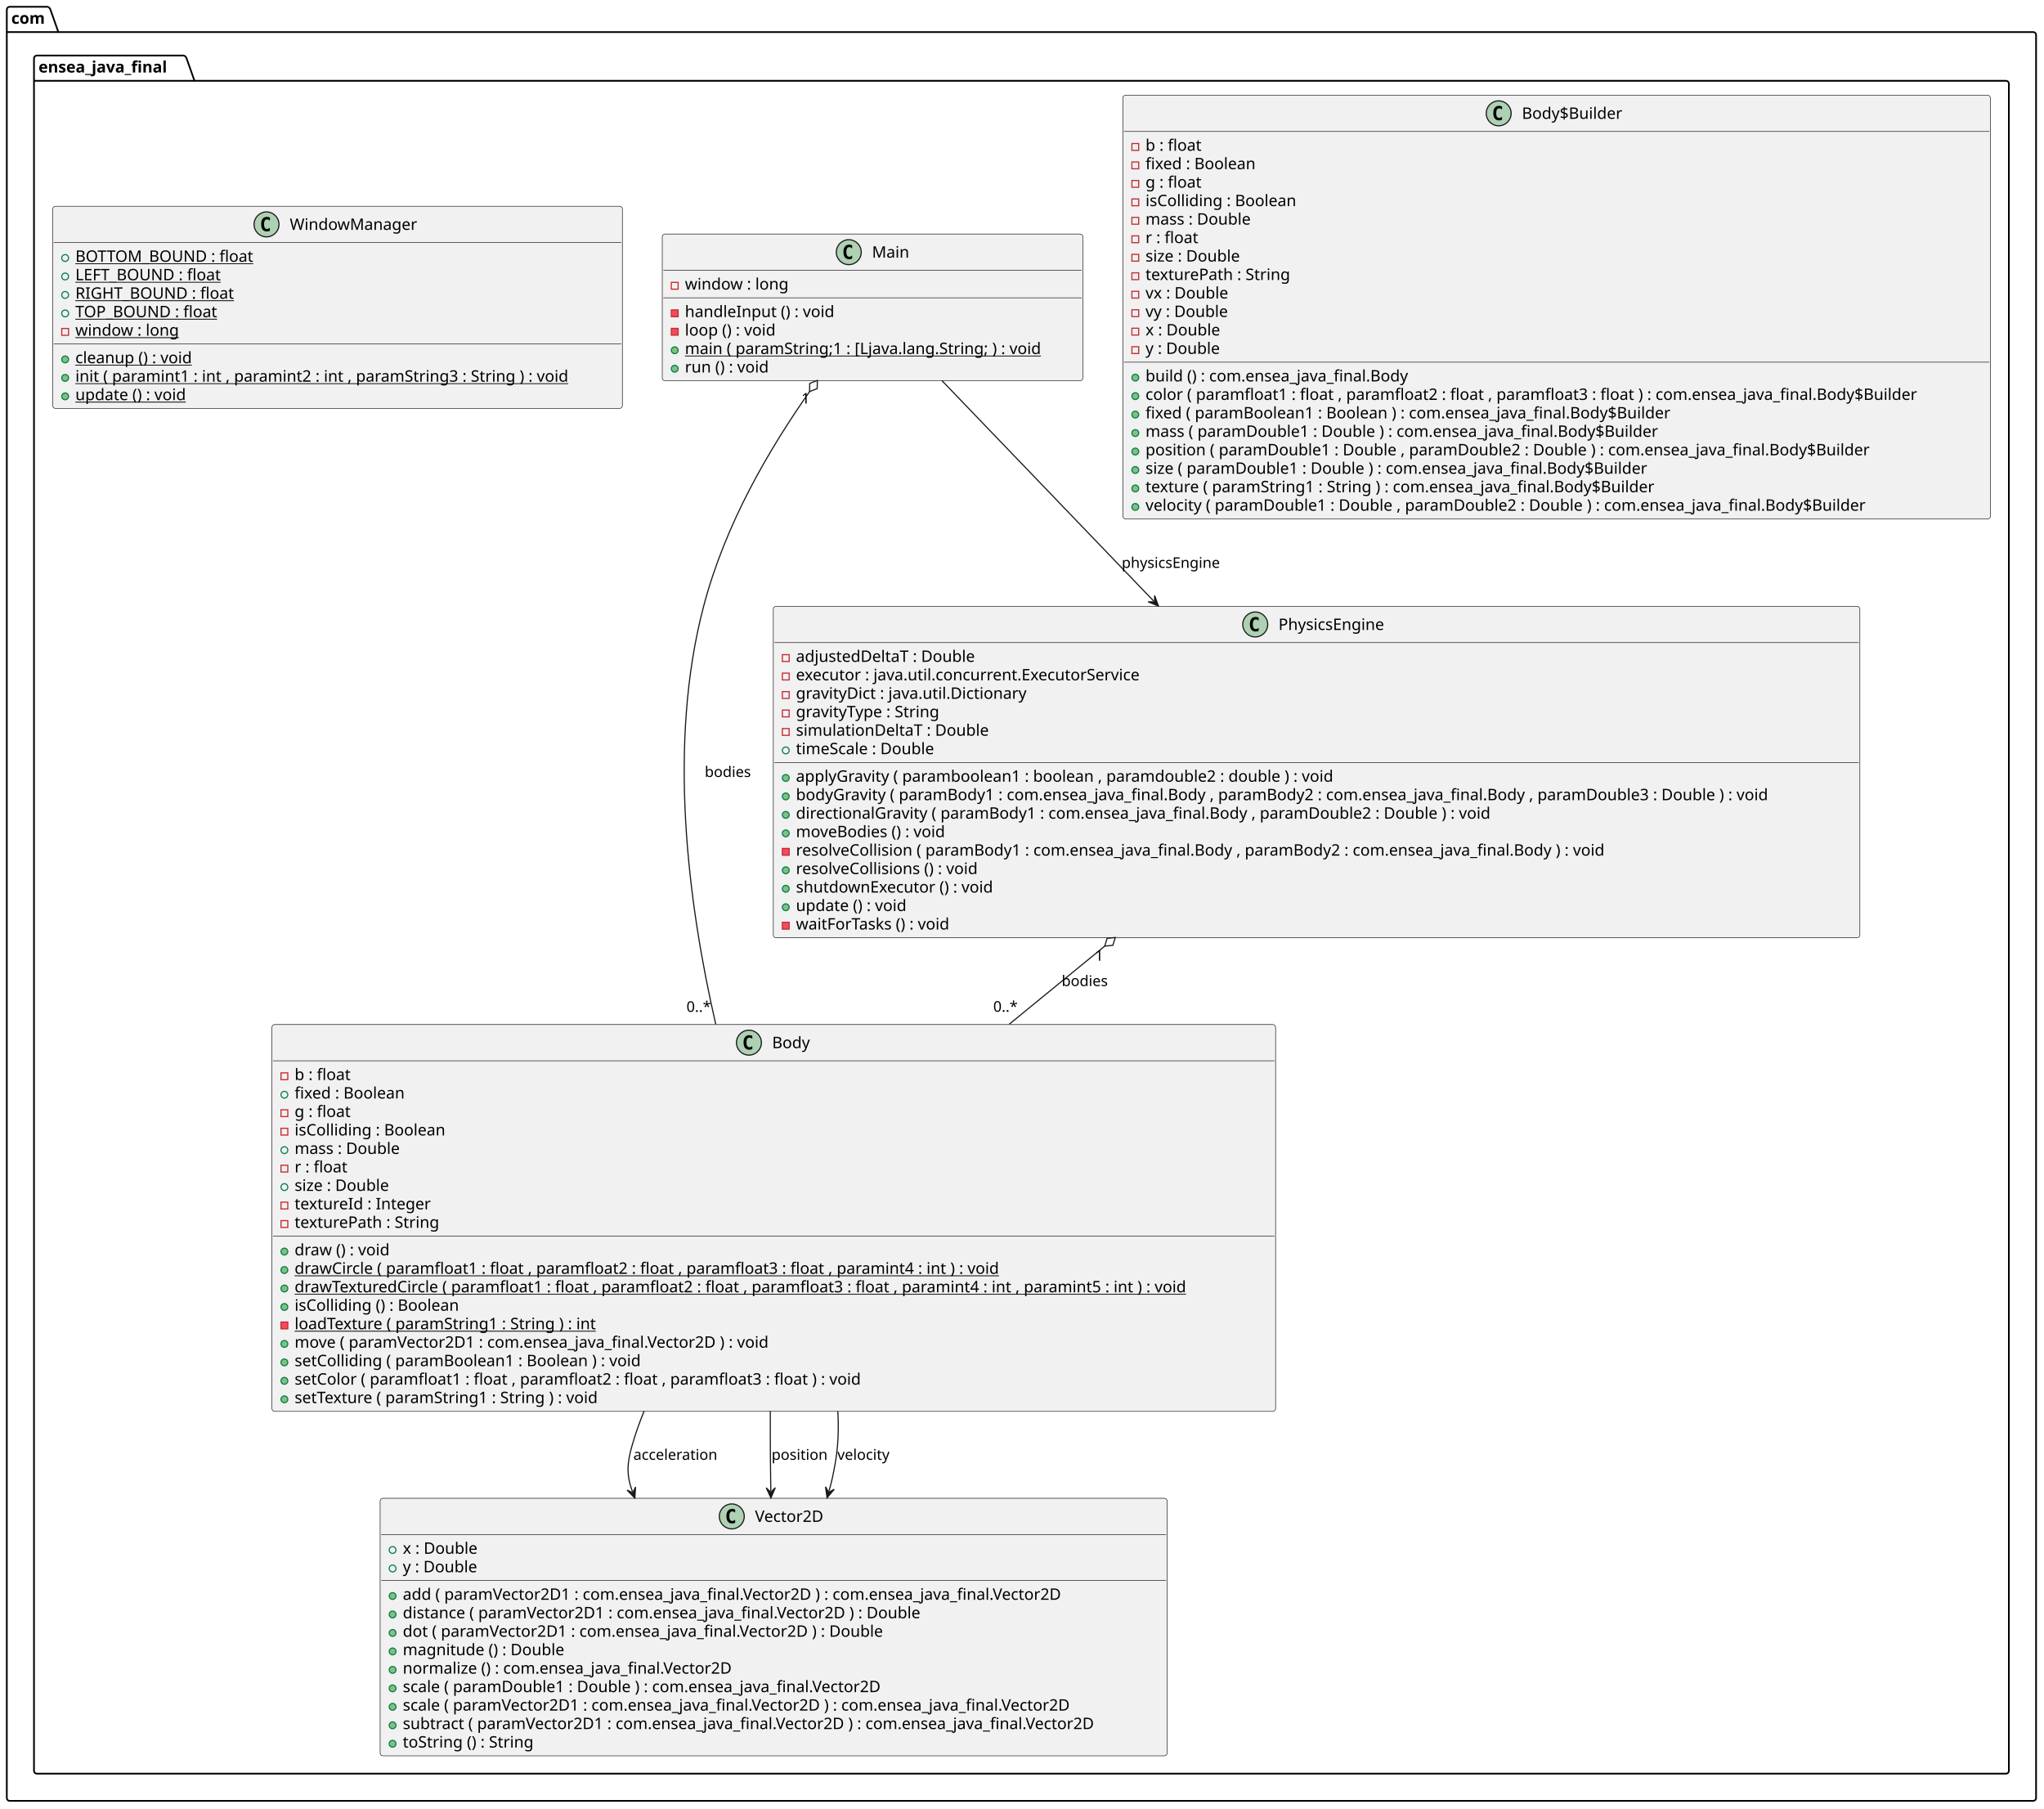
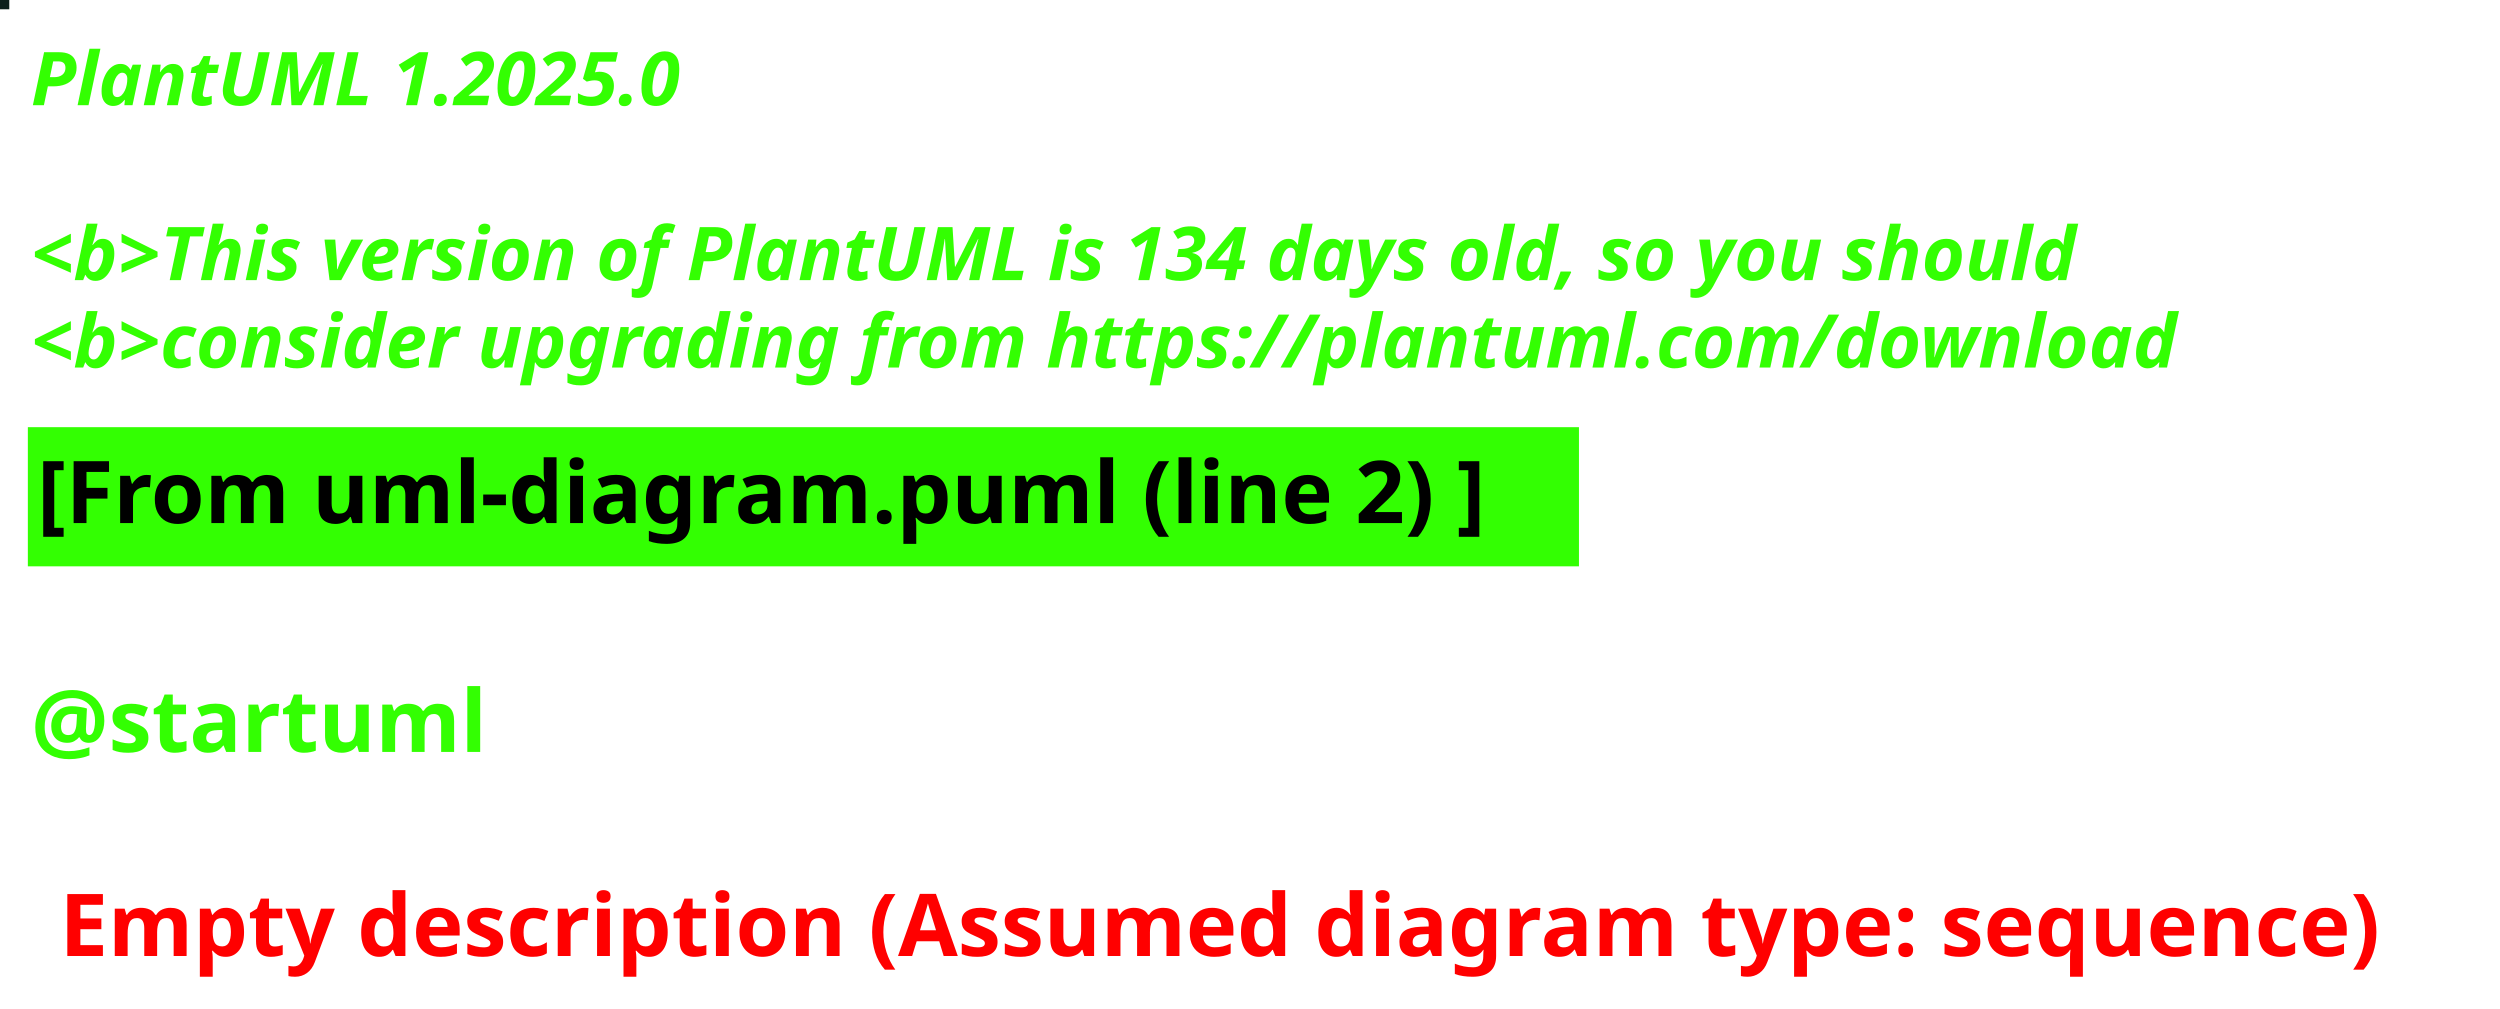
- <svg xmlns="http://www.w3.org/2000/svg" contentStyleType="text/css" data-diagram-type="CLASS" height="1596px" preserveAspectRatio="none" style="width:1804px;height:1596px;background:#FFFFFF;" version="1.1" viewBox="0 0 1804 1596" width="1804px" zoomAndPan="magnify">
+ <svg xmlns="http://www.w3.org/2000/svg" contentStyleType="text/css" height="163px" preserveAspectRatio="none" style="width:404px;height:163px;background:#000000;" version="1.1" viewBox="0 0 404 163" width="404px" zoomAndPan="magnify">
  <defs />
  <g>
-     <g id="cluster_com">
-       <path d="M8.5,6 L42.005,6 A3.75,3.75 0 0 1 44.505,8.5 L51.505,28.297 L1794.5,28.297 A2.5,2.5 0 0 1 1797,30.797 L1797,1586.5 A2.5,2.5 0 0 1 1794.5,1589 L8.5,1589 A2.5,2.5 0 0 1 6,1586.5 L6,8.5 A2.5,2.5 0 0 1 8.5,6 " fill="transparent" style="stroke:#000000;stroke-width:1.5;" />
-       <line style="stroke:#000000;stroke-width:1.5;" x1="6" x2="51.505" y1="28.297" y2="28.297" />
-       <text fill="#000000" font-family="sans-serif" font-size="14" font-weight="bold" lengthAdjust="spacing" textLength="32.505" x="10" y="20.995">com</text>
-     </g>
-     <g id="cluster_ensea_java_final">
-       <path d="M32.5,49 L162.159,49 A3.75,3.75 0 0 1 164.659,51.5 L171.659,71.297 L1770.5,71.297 A2.5,2.5 0 0 1 1773,73.797 L1773,1562.5 A2.5,2.5 0 0 1 1770.5,1565 L32.5,1565 A2.5,2.5 0 0 1 30,1562.5 L30,51.5 A2.5,2.5 0 0 1 32.5,49 " fill="transparent" style="stroke:#000000;stroke-width:1.5;" />
-       <line style="stroke:#000000;stroke-width:1.5;" x1="30" x2="171.659" y1="71.297" y2="71.297" />
-       <text fill="#000000" font-family="sans-serif" font-size="14" font-weight="bold" lengthAdjust="spacing" textLength="128.659" x="34" y="63.995">ensea_java_final</text>
-     </g>
-     <g id="elem_Body">
-       <rect codeLine="2" fill="#F1F1F1" height="341.344" id="Body" rx="2.5" ry="2.5" style="stroke:#181818;stroke-width:0.5;" width="885.817" x="240" y="904" />
-       <ellipse cx="660.988" cy="920" fill="#ADD1B2" rx="11" ry="11" style="stroke:#181818;stroke-width:1;" />
-       <path d="M663.957,925.641 Q663.378,925.938 662.738,926.078 Q662.097,926.234 661.394,926.234 Q658.894,926.234 657.566,924.594 Q656.253,922.938 656.253,919.812 Q656.253,916.688 657.566,915.031 Q658.894,913.375 661.394,913.375 Q662.097,913.375 662.738,913.531 Q663.394,913.688 663.957,913.984 L663.957,916.703 Q663.332,916.125 662.738,915.859 Q662.144,915.578 661.519,915.578 Q660.175,915.578 659.488,916.656 Q658.8,917.719 658.8,919.812 Q658.8,921.906 659.488,922.984 Q660.175,924.047 661.519,924.047 Q662.144,924.047 662.738,923.781 Q663.332,923.5 663.957,922.922 L663.957,925.641 Z " fill="#000000" />
-       <text fill="#000000" font-family="sans-serif" font-size="14" lengthAdjust="spacing" textLength="35.342" x="681.488" y="924.847">Body</text>
-       <line style="stroke:#181818;stroke-width:0.5;" x1="241" x2="1124.817" y1="936" y2="936" />
-       <rect fill="transparent" height="6" style="stroke:#C82930;stroke-width:1;" width="6" x="248" y="946.648" />
-       <text fill="#000000" font-family="sans-serif" font-size="14" lengthAdjust="spacing" textLength="53.956" x="260" y="952.995">b : float</text>
-       <ellipse cx="251" cy="965.945" fill="transparent" rx="3" ry="3" style="stroke:#038048;stroke-width:1;" />
-       <text fill="#000000" font-family="sans-serif" font-size="14" lengthAdjust="spacing" textLength="104.911" x="260" y="969.292">fixed : Boolean</text>
-       <rect fill="transparent" height="6" style="stroke:#C82930;stroke-width:1;" width="6" x="248" y="979.242" />
-       <text fill="#000000" font-family="sans-serif" font-size="14" lengthAdjust="spacing" textLength="53.956" x="260" y="985.589">g : float</text>
-       <rect fill="transparent" height="6" style="stroke:#C82930;stroke-width:1;" width="6" x="248" y="995.539" />
-       <text fill="#000000" font-family="sans-serif" font-size="14" lengthAdjust="spacing" textLength="142.037" x="260" y="1001.886">isColliding : Boolean</text>
-       <ellipse cx="251" cy="1014.836" fill="transparent" rx="3" ry="3" style="stroke:#038048;stroke-width:1;" />
-       <text fill="#000000" font-family="sans-serif" font-size="14" lengthAdjust="spacing" textLength="100.03" x="260" y="1018.183">mass : Double</text>
-       <rect fill="transparent" height="6" style="stroke:#C82930;stroke-width:1;" width="6" x="248" y="1028.133" />
-       <text fill="#000000" font-family="sans-serif" font-size="14" lengthAdjust="spacing" textLength="50.825" x="260" y="1034.479">r : float</text>
-       <ellipse cx="251" cy="1047.43" fill="transparent" rx="3" ry="3" style="stroke:#038048;stroke-width:1;" />
-       <text fill="#000000" font-family="sans-serif" font-size="14" lengthAdjust="spacing" textLength="90.371" x="260" y="1050.776">size : Double</text>
-       <rect fill="transparent" height="6" style="stroke:#C82930;stroke-width:1;" width="6" x="248" y="1060.727" />
-       <text fill="#000000" font-family="sans-serif" font-size="14" lengthAdjust="spacing" textLength="128.112" x="260" y="1067.073">textureId : Integer</text>
-       <rect fill="transparent" height="6" style="stroke:#C82930;stroke-width:1;" width="6" x="248" y="1077.023" />
-       <text fill="#000000" font-family="sans-serif" font-size="14" lengthAdjust="spacing" textLength="137.901" x="260" y="1083.37">texturePath : String</text>
-       <line style="stroke:#181818;stroke-width:0.5;" x1="241" x2="1124.817" y1="1090.672" y2="1090.672" />
-       <ellipse cx="251" cy="1104.32" fill="#84BE84" rx="3" ry="3" style="stroke:#038048;stroke-width:1;" />
-       <text fill="#000000" font-family="sans-serif" font-size="14" lengthAdjust="spacing" textLength="93.29" x="260" y="1107.667">draw () : void</text>
-       <ellipse cx="251" cy="1120.617" fill="#84BE84" rx="3" ry="3" style="stroke:#038048;stroke-width:1;" />
-       <text fill="#000000" font-family="sans-serif" font-size="14" lengthAdjust="spacing" text-decoration="underline" textLength="678.932" x="260" y="1123.964">drawCircle ( paramfloat1 : float , paramfloat2 : float , paramfloat3 : float , paramint4 : int ) : void</text>
-       <ellipse cx="251" cy="1136.914" fill="#84BE84" rx="3" ry="3" style="stroke:#038048;stroke-width:1;" />
-       <text fill="#000000" font-family="sans-serif" font-size="14" lengthAdjust="spacing" text-decoration="underline" textLength="859.817" x="260" y="1140.261">drawTexturedCircle ( paramfloat1 : float , paramfloat2 : float , paramfloat3 : float , paramint4 : int , paramint5 : int ) : void</text>
-       <ellipse cx="251" cy="1153.211" fill="#84BE84" rx="3" ry="3" style="stroke:#038048;stroke-width:1;" />
-       <text fill="#000000" font-family="sans-serif" font-size="14" lengthAdjust="spacing" textLength="157.411" x="260" y="1156.558">isColliding () : Boolean</text>
-       <rect fill="#F24D5C" height="6" style="stroke:#C82930;stroke-width:1;" width="6" x="248" y="1166.508" />
-       <text fill="#000000" font-family="sans-serif" font-size="14" lengthAdjust="spacing" text-decoration="underline" textLength="291.772" x="260" y="1172.854">loadTexture ( paramString1 : String ) : int</text>
-       <ellipse cx="251" cy="1185.805" fill="#84BE84" rx="3" ry="3" style="stroke:#038048;stroke-width:1;" />
-       <text fill="#000000" font-family="sans-serif" font-size="14" lengthAdjust="spacing" textLength="459.621" x="260" y="1189.151">move ( paramVector2D1 : com.ensea_java_final.Vector2D ) : void</text>
-       <ellipse cx="251" cy="1202.102" fill="#84BE84" rx="3" ry="3" style="stroke:#038048;stroke-width:1;" />
-       <text fill="#000000" font-family="sans-serif" font-size="14" lengthAdjust="spacing" textLength="330.805" x="260" y="1205.448">setColliding ( paramBoolean1 : Boolean ) : void</text>
-       <ellipse cx="251" cy="1218.398" fill="#84BE84" rx="3" ry="3" style="stroke:#038048;stroke-width:1;" />
-       <text fill="#000000" font-family="sans-serif" font-size="14" lengthAdjust="spacing" textLength="544.769" x="260" y="1221.745">setColor ( paramfloat1 : float , paramfloat2 : float , paramfloat3 : float ) : void</text>
-       <ellipse cx="251" cy="1234.695" fill="#84BE84" rx="3" ry="3" style="stroke:#038048;stroke-width:1;" />
-       <text fill="#000000" font-family="sans-serif" font-size="14" lengthAdjust="spacing" textLength="294.622" x="260" y="1238.042">setTexture ( paramString1 : String ) : void</text>
-     </g>
-     <g id="elem_Body$Builder">
-       <rect codeLine="24" fill="#F1F1F1" height="373.938" id="Body$Builder" rx="2.5" ry="2.5" style="stroke:#181818;stroke-width:0.5;" width="765.696" x="991" y="84" />
-       <ellipse cx="1322.717" cy="100" fill="#ADD1B2" rx="11" ry="11" style="stroke:#181818;stroke-width:1;" />
-       <path d="M1325.686,105.641 Q1325.108,105.938 1324.467,106.078 Q1323.827,106.234 1323.123,106.234 Q1320.623,106.234 1319.295,104.594 Q1317.983,102.938 1317.983,99.812 Q1317.983,96.688 1319.295,95.031 Q1320.623,93.375 1323.123,93.375 Q1323.827,93.375 1324.467,93.531 Q1325.123,93.688 1325.686,93.984 L1325.686,96.703 Q1325.061,96.125 1324.467,95.859 Q1323.873,95.578 1323.248,95.578 Q1321.905,95.578 1321.217,96.656 Q1320.53,97.719 1320.53,99.812 Q1320.53,101.906 1321.217,102.984 Q1321.905,104.047 1323.248,104.047 Q1323.873,104.047 1324.467,103.781 Q1325.061,103.5 1325.686,102.922 L1325.686,105.641 Z " fill="#000000" />
-       <text fill="#000000" font-family="sans-serif" font-size="14" lengthAdjust="spacing" textLength="93.762" x="1343.217" y="104.847">Body$Builder</text>
-       <line style="stroke:#181818;stroke-width:0.5;" x1="992" x2="1755.696" y1="116" y2="116" />
-       <rect fill="transparent" height="6" style="stroke:#C82930;stroke-width:1;" width="6" x="999" y="126.648" />
-       <text fill="#000000" font-family="sans-serif" font-size="14" lengthAdjust="spacing" textLength="53.956" x="1011" y="132.995">b : float</text>
-       <rect fill="transparent" height="6" style="stroke:#C82930;stroke-width:1;" width="6" x="999" y="142.945" />
-       <text fill="#000000" font-family="sans-serif" font-size="14" lengthAdjust="spacing" textLength="104.911" x="1011" y="149.292">fixed : Boolean</text>
-       <rect fill="transparent" height="6" style="stroke:#C82930;stroke-width:1;" width="6" x="999" y="159.242" />
-       <text fill="#000000" font-family="sans-serif" font-size="14" lengthAdjust="spacing" textLength="53.956" x="1011" y="165.589">g : float</text>
-       <rect fill="transparent" height="6" style="stroke:#C82930;stroke-width:1;" width="6" x="999" y="175.539" />
-       <text fill="#000000" font-family="sans-serif" font-size="14" lengthAdjust="spacing" textLength="142.037" x="1011" y="181.886">isColliding : Boolean</text>
-       <rect fill="transparent" height="6" style="stroke:#C82930;stroke-width:1;" width="6" x="999" y="191.836" />
-       <text fill="#000000" font-family="sans-serif" font-size="14" lengthAdjust="spacing" textLength="100.03" x="1011" y="198.183">mass : Double</text>
-       <rect fill="transparent" height="6" style="stroke:#C82930;stroke-width:1;" width="6" x="999" y="208.133" />
-       <text fill="#000000" font-family="sans-serif" font-size="14" lengthAdjust="spacing" textLength="50.825" x="1011" y="214.48">r : float</text>
-       <rect fill="transparent" height="6" style="stroke:#C82930;stroke-width:1;" width="6" x="999" y="224.43" />
-       <text fill="#000000" font-family="sans-serif" font-size="14" lengthAdjust="spacing" textLength="90.371" x="1011" y="230.776">size : Double</text>
-       <rect fill="transparent" height="6" style="stroke:#C82930;stroke-width:1;" width="6" x="999" y="240.727" />
-       <text fill="#000000" font-family="sans-serif" font-size="14" lengthAdjust="spacing" textLength="137.901" x="1011" y="247.073">texturePath : String</text>
-       <rect fill="transparent" height="6" style="stroke:#C82930;stroke-width:1;" width="6" x="999" y="257.023" />
-       <text fill="#000000" font-family="sans-serif" font-size="14" lengthAdjust="spacing" textLength="79.796" x="1011" y="263.37">vx : Double</text>
-       <rect fill="transparent" height="6" style="stroke:#C82930;stroke-width:1;" width="6" x="999" y="273.32" />
-       <text fill="#000000" font-family="sans-serif" font-size="14" lengthAdjust="spacing" textLength="79.796" x="1011" y="279.667">vy : Double</text>
-       <rect fill="transparent" height="6" style="stroke:#C82930;stroke-width:1;" width="6" x="999" y="289.617" />
-       <text fill="#000000" font-family="sans-serif" font-size="14" lengthAdjust="spacing" textLength="71.511" x="1011" y="295.964">x : Double</text>
-       <rect fill="transparent" height="6" style="stroke:#C82930;stroke-width:1;" width="6" x="999" y="305.914" />
-       <text fill="#000000" font-family="sans-serif" font-size="14" lengthAdjust="spacing" textLength="71.511" x="1011" y="312.261">y : Double</text>
-       <line style="stroke:#181818;stroke-width:0.5;" x1="992" x2="1755.696" y1="319.562" y2="319.562" />
-       <ellipse cx="1002" cy="333.211" fill="#84BE84" rx="3" ry="3" style="stroke:#038048;stroke-width:1;" />
-       <text fill="#000000" font-family="sans-serif" font-size="14" lengthAdjust="spacing" textLength="253.025" x="1011" y="336.558">build () : com.ensea_java_final.Body</text>
-       <ellipse cx="1002" cy="349.508" fill="#84BE84" rx="3" ry="3" style="stroke:#038048;stroke-width:1;" />
-       <text fill="#000000" font-family="sans-serif" font-size="14" lengthAdjust="spacing" textLength="739.696" x="1011" y="352.854">color ( paramfloat1 : float , paramfloat2 : float , paramfloat3 : float ) : com.ensea_java_final.Body$Builder</text>
-       <ellipse cx="1002" cy="365.805" fill="#84BE84" rx="3" ry="3" style="stroke:#038048;stroke-width:1;" />
-       <text fill="#000000" font-family="sans-serif" font-size="14" lengthAdjust="spacing" textLength="501.867" x="1011" y="369.151">fixed ( paramBoolean1 : Boolean ) : com.ensea_java_final.Body$Builder</text>
-       <ellipse cx="1002" cy="382.102" fill="#84BE84" rx="3" ry="3" style="stroke:#038048;stroke-width:1;" />
-       <text fill="#000000" font-family="sans-serif" font-size="14" lengthAdjust="spacing" textLength="489.904" x="1011" y="385.448">mass ( paramDouble1 : Double ) : com.ensea_java_final.Body$Builder</text>
-       <ellipse cx="1002" cy="398.398" fill="#84BE84" rx="3" ry="3" style="stroke:#038048;stroke-width:1;" />
-       <text fill="#000000" font-family="sans-serif" font-size="14" lengthAdjust="spacing" textLength="689.083" x="1011" y="401.745">position ( paramDouble1 : Double , paramDouble2 : Double ) : com.ensea_java_final.Body$Builder</text>
-       <ellipse cx="1002" cy="414.695" fill="#84BE84" rx="3" ry="3" style="stroke:#038048;stroke-width:1;" />
-       <text fill="#000000" font-family="sans-serif" font-size="14" lengthAdjust="spacing" textLength="480.245" x="1011" y="418.042">size ( paramDouble1 : Double ) : com.ensea_java_final.Body$Builder</text>
-       <ellipse cx="1002" cy="430.992" fill="#84BE84" rx="3" ry="3" style="stroke:#038048;stroke-width:1;" />
-       <text fill="#000000" font-family="sans-serif" font-size="14" lengthAdjust="spacing" textLength="488.565" x="1011" y="434.339">texture ( paramString1 : String ) : com.ensea_java_final.Body$Builder</text>
-       <ellipse cx="1002" cy="447.289" fill="#84BE84" rx="3" ry="3" style="stroke:#038048;stroke-width:1;" />
-       <text fill="#000000" font-family="sans-serif" font-size="14" lengthAdjust="spacing" textLength="688.345" x="1011" y="450.636">velocity ( paramDouble1 : Double , paramDouble2 : Double ) : com.ensea_java_final.Body$Builder</text>
-     </g>
-     <g id="elem_Main">
-       <rect codeLine="48" fill="#F1F1F1" height="129.484" id="Main" rx="2.5" ry="2.5" style="stroke:#181818;stroke-width:0.5;" width="371.181" x="584.5" y="206.5" />
-       <ellipse cx="749.13" cy="222.5" fill="#ADD1B2" rx="11" ry="11" style="stroke:#181818;stroke-width:1;" />
-       <path d="M752.099,228.141 Q751.52,228.438 750.88,228.578 Q750.239,228.734 749.536,228.734 Q747.036,228.734 745.708,227.094 Q744.395,225.438 744.395,222.312 Q744.395,219.188 745.708,217.531 Q747.036,215.875 749.536,215.875 Q750.239,215.875 750.88,216.031 Q751.536,216.188 752.099,216.484 L752.099,219.203 Q751.474,218.625 750.88,218.359 Q750.286,218.078 749.661,218.078 Q748.317,218.078 747.63,219.156 Q746.942,220.219 746.942,222.312 Q746.942,224.406 747.63,225.484 Q748.317,226.547 749.661,226.547 Q750.286,226.547 750.88,226.281 Q751.474,226 752.099,225.422 L752.099,228.141 Z " fill="#000000" />
-       <text fill="#000000" font-family="sans-serif" font-size="14" lengthAdjust="spacing" textLength="33.421" x="769.63" y="227.347">Main</text>
-       <line style="stroke:#181818;stroke-width:0.5;" x1="585.5" x2="954.681" y1="238.5" y2="238.5" />
-       <rect fill="transparent" height="6" style="stroke:#C82930;stroke-width:1;" width="6" x="592.5" y="249.148" />
-       <text fill="#000000" font-family="sans-serif" font-size="14" lengthAdjust="spacing" textLength="96.947" x="604.5" y="255.495">window : long</text>
-       <line style="stroke:#181818;stroke-width:0.5;" x1="585.5" x2="954.681" y1="262.797" y2="262.797" />
-       <rect fill="#F24D5C" height="6" style="stroke:#C82930;stroke-width:1;" width="6" x="592.5" y="273.445" />
-       <text fill="#000000" font-family="sans-serif" font-size="14" lengthAdjust="spacing" textLength="142.584" x="604.5" y="279.792">handleInput () : void</text>
-       <rect fill="#F24D5C" height="6" style="stroke:#C82930;stroke-width:1;" width="6" x="592.5" y="289.742" />
-       <text fill="#000000" font-family="sans-serif" font-size="14" lengthAdjust="spacing" textLength="88.525" x="604.5" y="296.089">loop () : void</text>
-       <ellipse cx="595.5" cy="309.039" fill="#84BE84" rx="3" ry="3" style="stroke:#038048;stroke-width:1;" />
-       <text fill="#000000" font-family="sans-serif" font-size="14" lengthAdjust="spacing" text-decoration="underline" textLength="345.181" x="604.5" y="312.386">main ( paramString;1 : [Ljava.lang.String; ) : void</text>
-       <ellipse cx="595.5" cy="325.336" fill="#84BE84" rx="3" ry="3" style="stroke:#038048;stroke-width:1;" />
-       <text fill="#000000" font-family="sans-serif" font-size="14" lengthAdjust="spacing" textLength="82.12" x="604.5" y="328.683">run () : void</text>
-     </g>
-     <g id="elem_PhysicsEngine">
-       <rect codeLine="57" fill="#F1F1F1" height="292.453" id="PhysicsEngine" rx="2.5" ry="2.5" style="stroke:#181818;stroke-width:0.5;" width="958.982" x="682.5" y="535" />
-       <ellipse cx="1107.863" cy="551" fill="#ADD1B2" rx="11" ry="11" style="stroke:#181818;stroke-width:1;" />
-       <path d="M1110.832,556.641 Q1110.253,556.938 1109.613,557.078 Q1108.972,557.234 1108.269,557.234 Q1105.769,557.234 1104.441,555.594 Q1103.128,553.938 1103.128,550.812 Q1103.128,547.688 1104.441,546.031 Q1105.769,544.375 1108.269,544.375 Q1108.972,544.375 1109.613,544.531 Q1110.269,544.688 1110.832,544.984 L1110.832,547.703 Q1110.207,547.125 1109.613,546.859 Q1109.019,546.578 1108.394,546.578 Q1107.05,546.578 1106.363,547.656 Q1105.675,548.719 1105.675,550.812 Q1105.675,552.906 1106.363,553.984 Q1107.05,555.047 1108.394,555.047 Q1109.019,555.047 1109.613,554.781 Q1110.207,554.5 1110.832,553.922 L1110.832,556.641 Z " fill="#000000" />
-       <text fill="#000000" font-family="sans-serif" font-size="14" lengthAdjust="spacing" textLength="99.757" x="1128.363" y="555.847">PhysicsEngine</text>
-       <line style="stroke:#181818;stroke-width:0.5;" x1="683.5" x2="1640.482" y1="567" y2="567" />
-       <rect fill="transparent" height="6" style="stroke:#C82930;stroke-width:1;" width="6" x="690.5" y="577.648" />
-       <text fill="#000000" font-family="sans-serif" font-size="14" lengthAdjust="spacing" textLength="169.641" x="702.5" y="583.995">adjustedDeltaT : Double</text>
-       <rect fill="transparent" height="6" style="stroke:#C82930;stroke-width:1;" width="6" x="690.5" y="593.945" />
-       <text fill="#000000" font-family="sans-serif" font-size="14" lengthAdjust="spacing" textLength="330.394" x="702.5" y="600.292">executor : java.util.concurrent.ExecutorService</text>
-       <rect fill="transparent" height="6" style="stroke:#C82930;stroke-width:1;" width="6" x="690.5" y="610.242" />
-       <text fill="#000000" font-family="sans-serif" font-size="14" lengthAdjust="spacing" textLength="222.824" x="702.5" y="616.589">gravityDict : java.util.Dictionary</text>
-       <rect fill="transparent" height="6" style="stroke:#C82930;stroke-width:1;" width="6" x="690.5" y="626.539" />
-       <text fill="#000000" font-family="sans-serif" font-size="14" lengthAdjust="spacing" textLength="138.906" x="702.5" y="632.886">gravityType : String</text>
-       <rect fill="transparent" height="6" style="stroke:#C82930;stroke-width:1;" width="6" x="690.5" y="642.836" />
-       <text fill="#000000" font-family="sans-serif" font-size="14" lengthAdjust="spacing" textLength="182.109" x="702.5" y="649.183">simulationDeltaT : Double</text>
-       <ellipse cx="693.5" cy="662.133" fill="transparent" rx="3" ry="3" style="stroke:#038048;stroke-width:1;" />
-       <text fill="#000000" font-family="sans-serif" font-size="14" lengthAdjust="spacing" textLength="132.522" x="702.5" y="665.48">timeScale : Double</text>
-       <line style="stroke:#181818;stroke-width:0.5;" x1="683.5" x2="1640.482" y1="672.781" y2="672.781" />
-       <ellipse cx="693.5" cy="686.43" fill="#84BE84" rx="3" ry="3" style="stroke:#038048;stroke-width:1;" />
-       <text fill="#000000" font-family="sans-serif" font-size="14" lengthAdjust="spacing" textLength="513.83" x="702.5" y="689.776">applyGravity ( paramboolean1 : boolean , paramdouble2 : double ) : void</text>
-       <ellipse cx="693.5" cy="702.727" fill="#84BE84" rx="3" ry="3" style="stroke:#038048;stroke-width:1;" />
-       <text fill="#000000" font-family="sans-serif" font-size="14" lengthAdjust="spacing" textLength="932.982" x="702.5" y="706.073">bodyGravity ( paramBody1 : com.ensea_java_final.Body , paramBody2 : com.ensea_java_final.Body , paramDouble3 : Double ) : void</text>
-       <ellipse cx="693.5" cy="719.023" fill="#84BE84" rx="3" ry="3" style="stroke:#038048;stroke-width:1;" />
-       <text fill="#000000" font-family="sans-serif" font-size="14" lengthAdjust="spacing" textLength="666.224" x="702.5" y="722.37">directionalGravity ( paramBody1 : com.ensea_java_final.Body , paramDouble2 : Double ) : void</text>
-       <ellipse cx="693.5" cy="735.32" fill="#84BE84" rx="3" ry="3" style="stroke:#038048;stroke-width:1;" />
-       <text fill="#000000" font-family="sans-serif" font-size="14" lengthAdjust="spacing" textLength="144.573" x="702.5" y="738.667">moveBodies () : void</text>
-       <rect fill="#F24D5C" height="6" style="stroke:#C82930;stroke-width:1;" width="6" x="690.5" y="748.617" />
-       <text fill="#000000" font-family="sans-serif" font-size="14" lengthAdjust="spacing" textLength="776.344" x="702.5" y="754.964">resolveCollision ( paramBody1 : com.ensea_java_final.Body , paramBody2 : com.ensea_java_final.Body ) : void</text>
-       <ellipse cx="693.5" cy="767.914" fill="#84BE84" rx="3" ry="3" style="stroke:#038048;stroke-width:1;" />
-       <text fill="#000000" font-family="sans-serif" font-size="14" lengthAdjust="spacing" textLength="175.56" x="702.5" y="771.261">resolveCollisions () : void</text>
-       <ellipse cx="693.5" cy="784.211" fill="#84BE84" rx="3" ry="3" style="stroke:#038048;stroke-width:1;" />
-       <text fill="#000000" font-family="sans-serif" font-size="14" lengthAdjust="spacing" textLength="189.048" x="702.5" y="787.558">shutdownExecutor () : void</text>
-       <ellipse cx="693.5" cy="800.508" fill="#84BE84" rx="3" ry="3" style="stroke:#038048;stroke-width:1;" />
-       <text fill="#000000" font-family="sans-serif" font-size="14" lengthAdjust="spacing" textLength="107.946" x="702.5" y="803.855">update () : void</text>
-       <rect fill="#F24D5C" height="6" style="stroke:#C82930;stroke-width:1;" width="6" x="690.5" y="813.805" />
-       <text fill="#000000" font-family="sans-serif" font-size="14" lengthAdjust="spacing" textLength="150.227" x="702.5" y="820.151">waitForTasks () : void</text>
-     </g>
-     <g id="elem_Vector2D">
-       <rect codeLine="76" fill="#F1F1F1" height="227.266" id="Vector2D" rx="2.5" ry="2.5" style="stroke:#181818;stroke-width:0.5;" width="694.609" x="335.5" y="1322" />
-       <ellipse cx="645.862" cy="1338" fill="#ADD1B2" rx="11" ry="11" style="stroke:#181818;stroke-width:1;" />
-       <path d="M648.831,1343.641 Q648.252,1343.938 647.612,1344.078 Q646.971,1344.234 646.268,1344.234 Q643.768,1344.234 642.44,1342.594 Q641.127,1340.938 641.127,1337.812 Q641.127,1334.688 642.44,1333.031 Q643.768,1331.375 646.268,1331.375 Q646.971,1331.375 647.612,1331.531 Q648.268,1331.688 648.831,1331.984 L648.831,1334.703 Q648.206,1334.125 647.612,1333.859 Q647.018,1333.578 646.393,1333.578 Q645.049,1333.578 644.362,1334.656 Q643.674,1335.719 643.674,1337.812 Q643.674,1339.906 644.362,1340.984 Q645.049,1342.047 646.393,1342.047 Q647.018,1342.047 647.612,1341.781 Q648.206,1341.5 648.831,1340.922 L648.831,1343.641 Z " fill="#000000" />
-       <text fill="#000000" font-family="sans-serif" font-size="14" lengthAdjust="spacing" textLength="65.386" x="666.362" y="1342.847">Vector2D</text>
-       <line style="stroke:#181818;stroke-width:0.5;" x1="336.5" x2="1029.109" y1="1354" y2="1354" />
-       <ellipse cx="346.5" cy="1367.648" fill="transparent" rx="3" ry="3" style="stroke:#038048;stroke-width:1;" />
-       <text fill="#000000" font-family="sans-serif" font-size="14" lengthAdjust="spacing" textLength="71.511" x="355.5" y="1370.995">x : Double</text>
-       <ellipse cx="346.5" cy="1383.945" fill="transparent" rx="3" ry="3" style="stroke:#038048;stroke-width:1;" />
-       <text fill="#000000" font-family="sans-serif" font-size="14" lengthAdjust="spacing" textLength="71.511" x="355.5" y="1387.292">y : Double</text>
-       <line style="stroke:#181818;stroke-width:0.5;" x1="336.5" x2="1029.109" y1="1394.594" y2="1394.594" />
-       <ellipse cx="346.5" cy="1408.242" fill="#84BE84" rx="3" ry="3" style="stroke:#038048;stroke-width:1;" />
-       <text fill="#000000" font-family="sans-serif" font-size="14" lengthAdjust="spacing" textLength="636.898" x="355.5" y="1411.589">add ( paramVector2D1 : com.ensea_java_final.Vector2D ) : com.ensea_java_final.Vector2D</text>
-       <ellipse cx="346.5" cy="1424.539" fill="#84BE84" rx="3" ry="3" style="stroke:#038048;stroke-width:1;" />
-       <text fill="#000000" font-family="sans-serif" font-size="14" lengthAdjust="spacing" textLength="499.823" x="355.5" y="1427.886">distance ( paramVector2D1 : com.ensea_java_final.Vector2D ) : Double</text>
-       <ellipse cx="346.5" cy="1440.836" fill="#84BE84" rx="3" ry="3" style="stroke:#038048;stroke-width:1;" />
-       <text fill="#000000" font-family="sans-serif" font-size="14" lengthAdjust="spacing" textLength="463.442" x="355.5" y="1444.183">dot ( paramVector2D1 : com.ensea_java_final.Vector2D ) : Double</text>
-       <ellipse cx="346.5" cy="1457.133" fill="#84BE84" rx="3" ry="3" style="stroke:#038048;stroke-width:1;" />
-       <text fill="#000000" font-family="sans-serif" font-size="14" lengthAdjust="spacing" textLength="154.328" x="355.5" y="1460.479">magnitude () : Double</text>
-       <ellipse cx="346.5" cy="1473.43" fill="#84BE84" rx="3" ry="3" style="stroke:#038048;stroke-width:1;" />
-       <text fill="#000000" font-family="sans-serif" font-size="14" lengthAdjust="spacing" textLength="317.796" x="355.5" y="1476.776">normalize () : com.ensea_java_final.Vector2D</text>
-       <ellipse cx="346.5" cy="1489.727" fill="#84BE84" rx="3" ry="3" style="stroke:#038048;stroke-width:1;" />
-       <text fill="#000000" font-family="sans-serif" font-size="14" lengthAdjust="spacing" textLength="460.797" x="355.5" y="1493.073">scale ( paramDouble1 : Double ) : com.ensea_java_final.Vector2D</text>
-       <ellipse cx="346.5" cy="1506.023" fill="#84BE84" rx="3" ry="3" style="stroke:#038048;stroke-width:1;" />
-       <text fill="#000000" font-family="sans-serif" font-size="14" lengthAdjust="spacing" textLength="646.618" x="355.5" y="1509.37">scale ( paramVector2D1 : com.ensea_java_final.Vector2D ) : com.ensea_java_final.Vector2D</text>
-       <ellipse cx="346.5" cy="1522.32" fill="#84BE84" rx="3" ry="3" style="stroke:#038048;stroke-width:1;" />
-       <text fill="#000000" font-family="sans-serif" font-size="14" lengthAdjust="spacing" textLength="668.609" x="355.5" y="1525.667">subtract ( paramVector2D1 : com.ensea_java_final.Vector2D ) : com.ensea_java_final.Vector2D</text>
-       <ellipse cx="346.5" cy="1538.617" fill="#84BE84" rx="3" ry="3" style="stroke:#038048;stroke-width:1;" />
-       <text fill="#000000" font-family="sans-serif" font-size="14" lengthAdjust="spacing" textLength="126.608" x="355.5" y="1541.964">toString () : String</text>
-     </g>
-     <g id="elem_WindowManager">
-       <rect codeLine="91" fill="#F1F1F1" height="178.375" id="WindowManager" rx="2.5" ry="2.5" style="stroke:#181818;stroke-width:0.5;" width="502.82" x="46.5" y="182" />
-       <ellipse cx="235.223" cy="198" fill="#ADD1B2" rx="11" ry="11" style="stroke:#181818;stroke-width:1;" />
-       <path d="M238.192,203.641 Q237.614,203.938 236.973,204.078 Q236.333,204.234 235.629,204.234 Q233.129,204.234 231.801,202.594 Q230.489,200.938 230.489,197.812 Q230.489,194.688 231.801,193.031 Q233.129,191.375 235.629,191.375 Q236.333,191.375 236.973,191.531 Q237.629,191.688 238.192,191.984 L238.192,194.703 Q237.567,194.125 236.973,193.859 Q236.379,193.578 235.754,193.578 Q234.411,193.578 233.723,194.656 Q233.036,195.719 233.036,197.812 Q233.036,199.906 233.723,200.984 Q234.411,202.047 235.754,202.047 Q236.379,202.047 236.973,201.781 Q237.567,201.5 238.192,200.922 L238.192,203.641 Z " fill="#000000" />
-       <text fill="#000000" font-family="sans-serif" font-size="14" lengthAdjust="spacing" textLength="116.874" x="255.723" y="202.847">WindowManager</text>
-       <line style="stroke:#181818;stroke-width:0.5;" x1="47.5" x2="548.32" y1="214" y2="214" />
-       <ellipse cx="57.5" cy="227.648" fill="transparent" rx="3" ry="3" style="stroke:#038048;stroke-width:1;" />
-       <text fill="#000000" font-family="sans-serif" font-size="14" lengthAdjust="spacing" text-decoration="underline" textLength="165.019" x="66.5" y="230.995">BOTTOM_BOUND : float</text>
-       <ellipse cx="57.5" cy="243.945" fill="transparent" rx="3" ry="3" style="stroke:#038048;stroke-width:1;" />
-       <text fill="#000000" font-family="sans-serif" font-size="14" lengthAdjust="spacing" text-decoration="underline" textLength="137.443" x="66.5" y="247.292">LEFT_BOUND : float</text>
-       <ellipse cx="57.5" cy="260.242" fill="transparent" rx="3" ry="3" style="stroke:#038048;stroke-width:1;" />
-       <text fill="#000000" font-family="sans-serif" font-size="14" lengthAdjust="spacing" text-decoration="underline" textLength="147.977" x="66.5" y="263.589">RIGHT_BOUND : float</text>
-       <ellipse cx="57.5" cy="276.539" fill="transparent" rx="3" ry="3" style="stroke:#038048;stroke-width:1;" />
-       <text fill="#000000" font-family="sans-serif" font-size="14" lengthAdjust="spacing" text-decoration="underline" textLength="132.207" x="66.5" y="279.886">TOP_BOUND : float</text>
-       <rect fill="transparent" height="6" style="stroke:#C82930;stroke-width:1;" width="6" x="54.5" y="289.836" />
-       <text fill="#000000" font-family="sans-serif" font-size="14" lengthAdjust="spacing" text-decoration="underline" textLength="96.947" x="66.5" y="296.183">window : long</text>
-       <line style="stroke:#181818;stroke-width:0.5;" x1="47.5" x2="548.32" y1="303.484" y2="303.484" />
-       <ellipse cx="57.5" cy="317.133" fill="#84BE84" rx="3" ry="3" style="stroke:#038048;stroke-width:1;" />
-       <text fill="#000000" font-family="sans-serif" font-size="14" lengthAdjust="spacing" text-decoration="underline" textLength="114.03" x="66.5" y="320.479">cleanup () : void</text>
-       <ellipse cx="57.5" cy="333.43" fill="#84BE84" rx="3" ry="3" style="stroke:#038048;stroke-width:1;" />
-       <text fill="#000000" font-family="sans-serif" font-size="14" lengthAdjust="spacing" text-decoration="underline" textLength="476.82" x="66.5" y="336.776">init ( paramint1 : int , paramint2 : int , paramString3 : String ) : void</text>
-       <ellipse cx="57.5" cy="349.727" fill="#84BE84" rx="3" ry="3" style="stroke:#038048;stroke-width:1;" />
-       <text fill="#000000" font-family="sans-serif" font-size="14" lengthAdjust="spacing" text-decoration="underline" textLength="107.946" x="66.5" y="353.073">update () : void</text>
-     </g>
-     <g id="link_Body_Vector2D">
-       <path codeLine="105" d="M568.48,1245.09 C564.42,1254.98 560.88,1264.98 558,1275 C553.34,1291.23 552.733,1301.351 558.223,1316.231 " fill="transparent" id="Body-to-Vector2D" style="stroke:#181818;stroke-width:1;" />
-       <polygon fill="#181818" points="560.3,1321.86,560.937,1312.032,558.569,1317.169,553.432,1314.801,560.3,1321.86" style="stroke:#181818;stroke-width:1;" />
-       <text fill="#000000" font-family="sans-serif" font-size="13" lengthAdjust="spacing" textLength="80.082" x="559" y="1288.067">acceleration</text>
-     </g>
-     <g id="link_Body_Vector2D">
-       <path codeLine="106" d="M679.86,1245.1 C679.81,1260.95 679.84,1276.78 680,1292 C680.1,1301.65 680.139,1305.671 680.308,1315.721 " fill="transparent" id="Body-to-Vector2D-1" style="stroke:#181818;stroke-width:1;" />
-       <polygon fill="#181818" points="680.41,1321.72,684.257,1312.654,680.325,1316.721,676.258,1312.789,680.41,1321.72" style="stroke:#181818;stroke-width:1;" />
-       <text fill="#000000" font-family="sans-serif" font-size="13" lengthAdjust="spacing" textLength="51.492" x="681" y="1288.067">position</text>
-     </g>
-     <g id="link_Body_Vector2D">
-       <path codeLine="107" d="M739.42,1245.24 C740.39,1260.99 739.79,1276.76 737,1292 C735.21,1301.76 734.442,1305.952 731.612,1315.832 " fill="transparent" id="Body-to-Vector2D-2" style="stroke:#181818;stroke-width:1;" />
-       <polygon fill="#181818" points="729.96,1321.6,736.284,1314.049,731.337,1316.793,728.593,1311.847,729.96,1321.6" style="stroke:#181818;stroke-width:1;" />
-       <text fill="#000000" font-family="sans-serif" font-size="13" lengthAdjust="spacing" textLength="50.807" x="739" y="1288.067">velocity</text>
-     </g>
-     <g id="link_Main_Body">
-       <path codeLine="108" d="M714.5,345.522 C678.9,396.392 640.43,461.29 621,535 C589.1,656.03 607.08,796.65 631.72,903.84 " fill="transparent" id="Main-backto-Body" style="stroke:#181818;stroke-width:1;" />
-       <polygon fill="transparent" points="721.38,335.69,714.663,338.312,714.5,345.522,721.217,342.899,721.38,335.69" style="stroke:#181818;stroke-width:1;" />
-       <text fill="#000000" font-family="sans-serif" font-size="13" lengthAdjust="spacing" textLength="42.84" x="622" y="685.567">bodies</text>
-       <text fill="#000000" font-family="sans-serif" font-size="13" lengthAdjust="spacing" textLength="8.271" x="707.301" y="356.084">1</text>
-       <text fill="#000000" font-family="sans-serif" font-size="13" lengthAdjust="spacing" textLength="23.036" x="605.88" y="892.829">0..*</text>
-     </g>
-     <g id="link_Main_PhysicsEngine">
-       <path codeLine="109" d="M831.25,335.75 C882.28,388.87 952.783,462.243 1018.263,530.394 " fill="transparent" id="Main-to-PhysicsEngine" style="stroke:#181818;stroke-width:1;" />
-       <polygon fill="#181818" points="1022.42,534.72,1019.069,525.459,1018.956,531.115,1013.3,531.001,1022.42,534.72" style="stroke:#181818;stroke-width:1;" />
-       <text fill="#000000" font-family="sans-serif" font-size="13" lengthAdjust="spacing" textLength="93.044" x="990" y="501.067">physicsEngine</text>
-     </g>
-     <g id="link_PhysicsEngine_Body">
-       <path codeLine="110" d="M975.029,834.814 C944.539,859.734 921.91,878.23 890.73,903.72 " fill="transparent" id="PhysicsEngine-backto-Body" style="stroke:#181818;stroke-width:1;" />
-       <polygon fill="transparent" points="984.32,827.22,977.143,827.92,975.029,834.814,982.206,834.114,984.32,827.22" style="stroke:#181818;stroke-width:1;" />
-       <text fill="#000000" font-family="sans-serif" font-size="13" lengthAdjust="spacing" textLength="42.84" x="937" y="870.067">bodies</text>
-       <text fill="#000000" font-family="sans-serif" font-size="13" lengthAdjust="spacing" textLength="8.271" x="966.392" y="847.685">1</text>
-       <text fill="#000000" font-family="sans-serif" font-size="13" lengthAdjust="spacing" textLength="23.036" x="876.627" y="892.704">0..*</text>
-     </g>
+     <rect fill="#0B1F1C" height="1" style="stroke:#0B1F1C;stroke-width:1;" width="1" x="0" y="0" />
+     <text fill="#33FF02" font-family="sans-serif" font-size="12" font-style="italic" font-weight="bold" lengthAdjust="spacing" textLength="115.148" x="5" y="17">PlantUML 1.2025.0</text>
+     <text fill="#33FF02" font-family="sans-serif" font-size="12" font-style="italic" font-weight="bold" lengthAdjust="spacing" textLength="3.955" x="5" y="31.133"> </text>
+     <text fill="#33FF02" font-family="sans-serif" font-size="12" font-style="italic" font-weight="bold" lengthAdjust="spacing" textLength="374.443" x="5" y="45.266">&lt;b&gt;This version of PlantUML is 134 days old, so you should</text>
+     <text fill="#33FF02" font-family="sans-serif" font-size="12" font-style="italic" font-weight="bold" lengthAdjust="spacing" textLength="385.412" x="5" y="59.398">&lt;b&gt;consider upgrading from https://plantuml.com/download</text>
+     <rect fill="#33FF02" height="21.488" style="stroke:#33FF02;stroke-width:1;" width="249.659" x="5" y="69.531" />
+     <text fill="#000000" font-family="sans-serif" font-size="14" font-weight="bold" lengthAdjust="spacing" textLength="247.659" x="6" y="84.531">[From uml-diagram.puml (line 2) ]</text>
+     <text fill="#33FF02" font-family="sans-serif" font-size="14" font-weight="bold" lengthAdjust="spacing" textLength="4.614" x="5" y="105.019"> </text>
+     <text fill="#33FF02" font-family="sans-serif" font-size="14" font-weight="bold" lengthAdjust="spacing" textLength="73.199" x="5" y="121.508">@startuml</text>
+     <text fill="#33FF02" font-family="sans-serif" font-size="14" font-weight="bold" lengthAdjust="spacing" text-decoration="wavy underline" textLength="4.614" x="5" y="137.996"> </text>
+     <text fill="#FF0000" font-family="sans-serif" font-size="14" font-weight="bold" lengthAdjust="spacing" textLength="388.22" x="9.614" y="154.484">Empty description (Assumed diagram type: sequence)</text>
  </g>
</svg>
